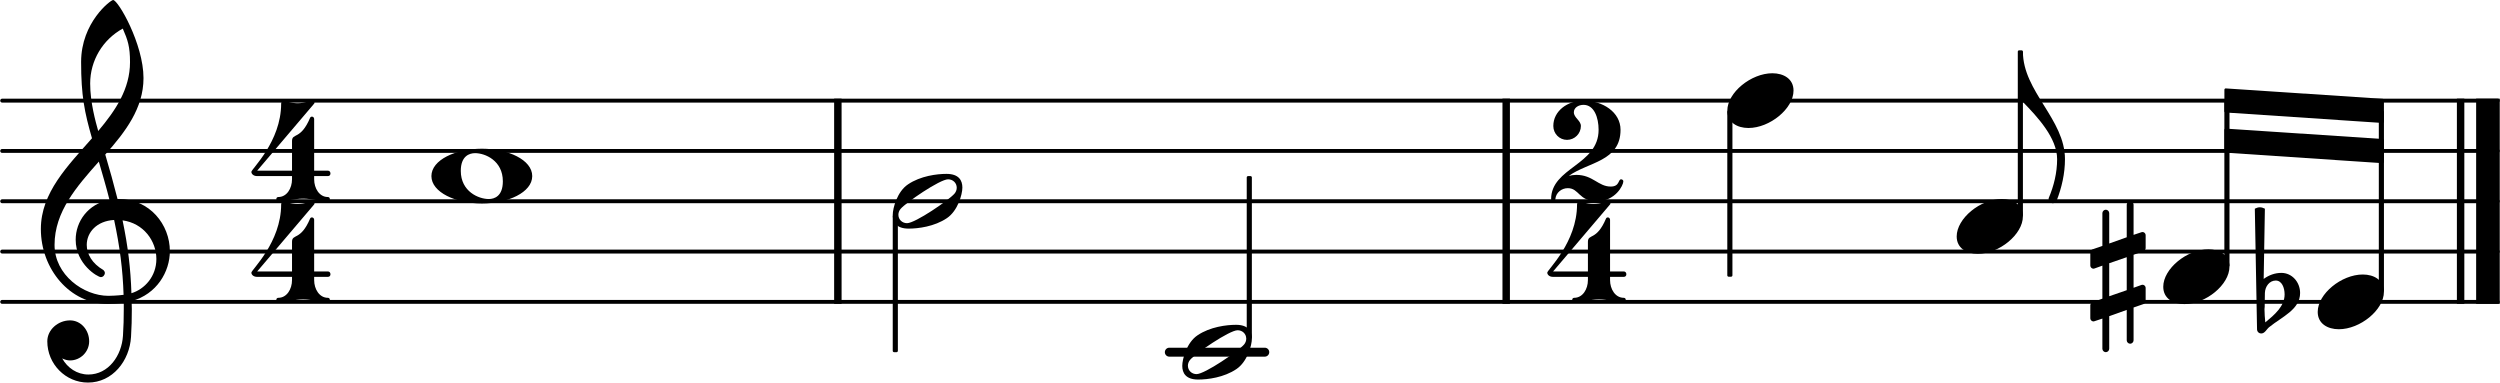
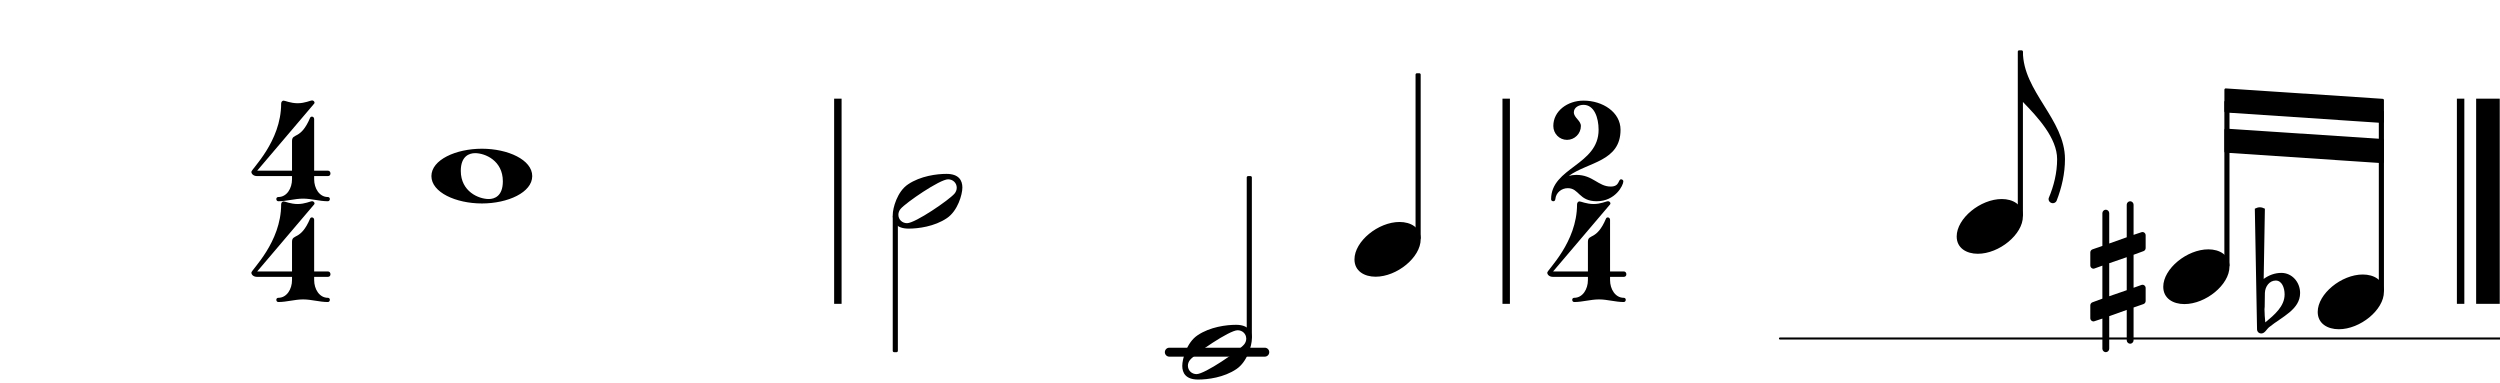
- <svg xmlns="http://www.w3.org/2000/svg" version="1.2" width="130.96mm" height="20.03mm" viewBox="5.691 -0 49.681 7.6">
-   <rect transform="translate(35.5496, 4)" x="0" y="-2.039" width="0.148" height="4.078" ry="0" fill="currentColor" />
-   <line transform="translate(5.6906, 6)" stroke-linejoin="round" stroke-linecap="round" stroke-width="0.078" stroke="currentColor" x1="0.039" y1="-0" x2="49.641" y2="-0" />
-   <line transform="translate(5.6906, 5)" stroke-linejoin="round" stroke-linecap="round" stroke-width="0.078" stroke="currentColor" x1="0.039" y1="-0" x2="49.641" y2="-0" />
-   <line transform="translate(5.6906, 4)" stroke-linejoin="round" stroke-linecap="round" stroke-width="0.078" stroke="currentColor" x1="0.039" y1="-0" x2="49.641" y2="-0" />
-   <line transform="translate(5.6906, 3)" stroke-linejoin="round" stroke-linecap="round" stroke-width="0.078" stroke="currentColor" x1="0.039" y1="-0" x2="49.641" y2="-0" />
-   <line transform="translate(5.6906, 2)" stroke-linejoin="round" stroke-linecap="round" stroke-width="0.078" stroke="currentColor" x1="0.039" y1="-0" x2="49.641" y2="-0" />
-   <rect transform="translate(0, 7)" x="28.839" y="-0.089" width="2.075" height="0.178" ry="0.089" fill="currentColor" />
-   <rect transform="translate(22.2658, 4)" x="0" y="-2.039" width="0.148" height="4.078" ry="0" fill="currentColor" />
-   <rect transform="translate(54.5198, 4)" x="0" y="-2.039" width="0.148" height="4.078" ry="0" fill="currentColor" />
-   <rect transform="translate(54.9025, 4)" x="0" y="-2.039" width="0.469" height="4.078" ry="0" fill="currentColor" />
-   <path transform="translate(6.4906, 5) scale(0.004, -0.004)" d="M643 2c0 -102 -65 -214 -190 -248c0 -13 1 -27 1 -40c0 -46 -1 -92 -4 -138c-7 -119 -92 -227 -214 -227c-111 0 -202 92 -202 205c0 58 54 104 113 104c54 0 95 -48 95 -104c0 -52 -43 -95 -95 -95c-13 0 -27 4 -39 10c26 -47 74 -80 130 -80c100 0 166 94 172 193 c3 44 4 89 4 133v31c-31 -5 -63 -6 -79 -6c-189 0 -333 173 -333 372c0 181 134 314 254 451c-37 129 -54 211 -54 379c0 197 147 308 159 308c25 0 151 -219 151 -388c0 -150 -90 -267 -190 -380c22 -73 42 -147 61 -221h6c154 0 254 -127 254 -259zM452 -207 c66 20 124 84 124 170c0 90 -64 178 -168 192c27 -129 40 -239 44 -362zM338 -220c7 0 45 1 75 5c-4 127 -19 241 -47 372c-87 -5 -136 -62 -136 -124c0 -45 26 -92 83 -125c4 -4 7 -9 7 -14c0 -11 -9 -21 -20 -21c-15 0 -125 63 -125 186c0 90 61 178 168 198 c-16 64 -35 127 -53 190c-110 -124 -220 -249 -220 -414c0 -149 144 -253 268 -253zM409 1108c-100 -55 -162 -159 -162 -273c0 -94 27 -190 40 -236c86 102 158 209 158 342c0 77 -11 110 -36 167z" fill="currentColor" />
-   <path transform="translate(50.6035, 6) scale(0.004, -0.004)" d="M25 44l-1 -69c0 -4 -1 -7 -1 -11c0 -22 2 -44 4 -66c46 38 96 80 96 139c0 34 -14 69 -44 69c-31 0 -53 -29 -54 -62zM-14 -136l-11 599c8 4 16 7 25 7s17 -3 25 -7l-6 -349c26 19 56 30 88 30c53 0 93 -46 93 -100c0 -82 -90 -118 -153 -169c-14 -11 -22 -32 -40 -32 c-12 0 -21 9 -21 21z" fill="currentColor" />
-   <rect transform="translate(53.019, 4)" x="-0.051" y="-1.799" width="0.102" height="3.601" ry="0.027" fill="currentColor" />
-   <path transform="translate(51.7535, 6) scale(0.004, -0.004)" d="M224 136c56 0 105 -28 105 -86c0 -90 -118 -186 -224 -186c-56 0 -105 28 -105 86c0 90 118 186 224 186z" fill="currentColor" />
-   <path transform="translate(47.2335, 5.5) scale(0.004, -0.004)" d="M215 -316c0 -9 -8 -17 -17 -17s-17 8 -17 17v151l-87 -31v-162c0 -9 -8 -17 -17 -17s-17 8 -17 17v150l-39 -13c-10 -4 -21 4 -21 15v64c0 7 5 13 11 15l49 18v164l-39 -14c-10 -4 -21 4 -21 15v65c0 7 5 13 11 15l49 17v163c0 9 8 17 17 17s17 -8 17 -17v-151l87 31v162 c0 9 8 17 17 17s17 -8 17 -17v-150l39 13c10 4 21 -4 21 -15v-64c0 -7 -5 -13 -11 -15l-49 -18v-164l39 14c10 4 21 -4 21 -15v-65c0 -7 -5 -13 -11 -15l-49 -17v-163zM181 97l-87 -30v-164l87 30v164z" fill="currentColor" />
-   <rect transform="translate(49.949, 4)" x="-0.051" y="-2" width="0.102" height="3.302" ry="0.027" fill="currentColor" />
-   <polygon transform="translate(49.8982, 1.9967)" stroke-linejoin="round" stroke-linecap="round" stroke-width="0.053" fill="currentColor" stroke="currentColor" points="3.145 -0.006 3.145 0.421 0.027 0.213 0.027 -0.213" />
-   <polygon transform="translate(49.8982, 2.7957)" stroke-linejoin="round" stroke-linecap="round" stroke-width="0.053" fill="currentColor" stroke="currentColor" points="3.145 -0.006 3.145 0.421 0.027 0.213 0.027 -0.213" />
-   <path transform="translate(48.6835, 5.5) scale(0.004, -0.004)" d="M224 136c56 0 105 -28 105 -86c0 -90 -118 -186 -224 -186c-56 0 -105 28 -105 86c0 90 118 186 224 186z" fill="currentColor" />
-   <path transform="translate(14.2611, 3.5) scale(0.004, -0.004)" d="M217 114c-28 0 -71 -14 -71 -88c0 -103 89 -140 139 -140c28 0 70 14 70 88c0 103 -88 140 -138 140zM251 136c129 0 250 -55 250 -136s-121 -136 -250 -136s-251 55 -251 136s122 136 251 136z" fill="currentColor" />
-   <path transform="translate(10.6906, 6.0031) scale(0.004, -0.004)" d="M228 487c36 0 64 14 71 14c10 0 16 -10 11 -16l-283 -333h173v147c0 42 43 4 90 116c4 9 20 7 20 -7v-256h68c9 0 13 -7 13 -14s-4 -13 -13 -13h-68v-16c0 -45 26 -88 68 -88c7 0 10 -5 10 -10s-3 -11 -10 -11c-41 0 -82 13 -123 13s-82 -13 -123 -13c-7 0 -10 6 -10 11 s3 10 10 10c42 0 68 43 68 88v16h-173c-21 0 -29 13 -29 21c0 14 148 150 148 339c0 8 5 15 12 15s35 -13 70 -13z" fill="currentColor" />
-   <path transform="translate(10.6906, 4) scale(0.004, -0.004)" d="M228 487c36 0 64 14 71 14c10 0 16 -10 11 -16l-283 -333h173v147c0 42 43 4 90 116c4 9 20 7 20 -7v-256h68c9 0 13 -7 13 -14s-4 -13 -13 -13h-68v-16c0 -45 26 -88 68 -88c7 0 10 -5 10 -10s-3 -11 -10 -11c-41 0 -82 13 -123 13s-82 -13 -123 -13c-7 0 -10 6 -10 11 s3 10 10 10c42 0 68 43 68 88v16h-173c-21 0 -29 13 -29 21c0 14 148 150 148 339c0 8 5 15 12 15s35 -13 70 -13z" fill="currentColor" />
-   <path transform="translate(36.448, 6.0031) scale(0.004, -0.004)" d="M228 487c36 0 64 14 71 14c10 0 16 -10 11 -16l-283 -333h173v147c0 42 43 4 90 116c4 9 20 7 20 -7v-256h68c9 0 13 -7 13 -14s-4 -13 -13 -13h-68v-16c0 -45 26 -88 68 -88c7 0 10 -5 10 -10s-3 -11 -10 -11c-41 0 -82 13 -123 13s-82 -13 -123 -13c-7 0 -10 6 -10 11 s3 10 10 10c42 0 68 43 68 88v16h-173c-21 0 -29 13 -29 21c0 14 148 150 148 339c0 8 5 15 12 15s35 -13 70 -13z" fill="currentColor" />
-   <path transform="translate(36.5163, 4) scale(0.004, -0.004)" d="M227 0c-90 0 -87 65 -144 65c-30 0 -59 -21 -62 -55c-1 -7 -5 -10 -10 -10s-11 3 -11 10c0 158 236 169 236 345c0 61 -22 124 -75 124c-25 0 -48 -14 -48 -37c0 -27 35 -41 35 -68c0 -38 -31 -69 -69 -69s-68 31 -68 69c0 75 71 126 150 126c95 0 184 -57 184 -145 c0 -158 -162 -160 -257 -229c12 3 24 5 37 5c83 0 109 -58 171 -58c46 0 36 36 52 36c5 0 11 -4 11 -10c0 -20 -40 -99 -132 -99z" fill="currentColor" />
-   <path transform="translate(40.0186, 2) scale(0.004, -0.004)" d="M224 136c56 0 105 -28 105 -86c0 -90 -118 -186 -224 -186c-56 0 -105 28 -105 86c0 90 118 186 224 186z" fill="currentColor" />
-   <rect transform="translate(30.5175, 4)" x="-0.051" y="-0.5" width="0.102" height="3.229" ry="0.027" fill="currentColor" />
-   <path transform="translate(29.1852, 7) scale(0.004, -0.004)" d="M318 67c0 24 -19 42 -43 42c-41 0 -210 -116 -236 -147c-7 -8 -11 -19 -11 -29c0 -24 19 -42 43 -42c41 0 210 116 236 147c7 8 11 19 11 29zM267 136c62 0 79 -33 79 -68c0 -34 -23 -116 -77 -152c-62 -42 -143 -52 -190 -52c-62 0 -79 33 -79 68c0 34 22 116 76 152 c62 42 144 52 191 52z" fill="currentColor" />
-   <rect transform="translate(23.4815, 4)" x="-0.051" y="0.271" width="0.102" height="2.729" ry="0.027" fill="currentColor" />
-   <path transform="translate(23.4307, 4) scale(0.004, -0.004)" d="M318 67c0 24 -19 42 -43 42c-41 0 -210 -116 -236 -147c-7 -8 -11 -19 -11 -29c0 -24 19 -42 43 -42c41 0 210 116 236 147c7 8 11 19 11 29zM267 136c62 0 79 -33 79 -68c0 -34 -23 -116 -77 -152c-62 -42 -143 -52 -190 -52c-62 0 -79 33 -79 68c0 34 22 116 76 152 c62 42 144 52 191 52z" fill="currentColor" />
-   <path transform="translate(45.894, 1.0267) scale(0.004, -0.004)" d="M-14 -250v250h14c0 -198 209 -336 209 -534c0 -71 -16 -142 -42 -208c-4 -7 -11 -11 -18 -11c-12 0 -24 10 -21 25c26 61 42 127 42 194c0 105 -97 209 -170 284h-14z" fill="currentColor" />
-   <rect transform="translate(45.8432, 4)" x="-0.051" y="-3" width="0.102" height="3.302" ry="0.027" fill="currentColor" />
-   <path transform="translate(44.5777, 4.5) scale(0.004, -0.004)" d="M224 136c56 0 105 -28 105 -86c0 -90 -118 -186 -224 -186c-56 0 -105 28 -105 86c0 90 118 186 224 186z" fill="currentColor" />
-   <rect transform="translate(40.0693, 4)" x="-0.051" y="-1.802" width="0.102" height="3.302" ry="0.027" fill="currentColor" />
+ <svg xmlns="http://www.w3.org/2000/svg" version="1.2" width="130.96mm" height="20.03mm" viewBox="5.691 -0 49.681 7.6" id="svg3097">
+   <defs id="defs3167" />
+   <rect transform="translate(35.5496, 4)" x="0" y="-2.039" width="0.148" height="4.078" ry="0" fill="currentColor" id="rect3099" />
+   <line x1="41.066" y1="10.728" x2="55.709" y2="10.728" id="line3101" style="stroke:currentColor;stroke-width:0.042;stroke-linecap:round;stroke-linejoin:round" />
+   <line x1="41.066" y1="9.728" x2="55.709" y2="9.728" id="line3103" style="stroke:currentColor;stroke-width:0.042;stroke-linecap:round;stroke-linejoin:round" />
+   <line x1="41.066" y1="8.728" x2="55.709" y2="8.728" id="line3105" style="stroke:currentColor;stroke-width:0.042;stroke-linecap:round;stroke-linejoin:round" />
+   <line x1="41.066" y1="7.728" x2="55.709" y2="7.728" id="line3107" style="stroke:currentColor;stroke-width:0.042;stroke-linecap:round;stroke-linejoin:round" />
+   <line x1="41.066" y1="6.728" x2="55.709" y2="6.728" id="line3109" style="stroke:currentColor;stroke-width:0.042;stroke-linecap:round;stroke-linejoin:round" />
+   <rect transform="translate(0, 7)" x="28.839" y="-0.089" width="2.075" height="0.178" ry="0.089" fill="currentColor" id="rect3111" />
+   <rect transform="translate(22.2658, 4)" x="0" y="-2.039" width="0.148" height="4.078" ry="0" fill="currentColor" id="rect3113" />
+   <rect transform="translate(54.5198, 4)" x="0" y="-2.039" width="0.148" height="4.078" ry="0" fill="currentColor" id="rect3115" />
+   <rect transform="translate(54.9025, 4)" x="0" y="-2.039" width="0.469" height="4.078" ry="0" fill="currentColor" id="rect3117" />
+   <path d="m 3.595,4.557 c 0,0.408 -0.26,0.856 -0.76,0.992 0,0.052 0.004,0.108 0.004,0.16 0,0.184 -0.004,0.368 -0.016,0.552 -0.028,0.476 -0.368,0.908 -0.856,0.908 -0.444,0 -0.808,-0.368 -0.808,-0.82 0,-0.232 0.216,-0.416 0.452,-0.416 0.216,0 0.38,0.192 0.38,0.416 0,0.208 -0.172,0.38 -0.38,0.38 -0.052,0 -0.108,-0.016 -0.156,-0.04 0.104,0.188 0.296,0.32 0.52,0.32 0.4,0 0.664,-0.376 0.688,-0.772 0.012,-0.176 0.016,-0.356 0.016,-0.532 v -0.124 c -0.124,0.02 -0.252,0.024 -0.316,0.024 -0.756,0 -1.332,-0.692 -1.332,-1.488 0,-0.724 0.536,-1.256 1.016,-1.804 -0.148,-0.516 -0.216,-0.844 -0.216,-1.516 0,-0.788 0.588,-1.232 0.636,-1.232 0.1,0 0.604,0.876 0.604,1.552 0,0.6 -0.36,1.068 -0.76,1.52 0.088,0.292 0.168,0.588 0.244,0.884 h 0.024 c 0.616,0 1.016,0.508 1.016,1.036 z m -0.764,0.836 c 0.264,-0.08 0.496,-0.336 0.496,-0.68 0,-0.36 -0.256,-0.712 -0.672,-0.768 0.108,0.516 0.16,0.956 0.176,1.448 z m -0.456,0.052 c 0.028,0 0.18,-0.004 0.3,-0.02 -0.016,-0.508 -0.076,-0.964 -0.188,-1.488 -0.348,0.02 -0.544,0.248 -0.544,0.496 0,0.18 0.104,0.368 0.332,0.5 0.016,0.016 0.028,0.036 0.028,0.056 0,0.044 -0.036,0.084 -0.08,0.084 -0.06,0 -0.5,-0.252 -0.5,-0.744 0,-0.36 0.244,-0.712 0.672,-0.792 -0.064,-0.256 -0.14,-0.508 -0.212,-0.76 -0.44,0.496 -0.88,0.996 -0.88,1.656 0,0.596 0.576,1.012 1.072,1.012 z m 0.284,-5.312 c -0.4,0.22 -0.648,0.636 -0.648,1.092 0,0.376 0.108,0.76 0.16,0.944 0.344,-0.408 0.632,-0.836 0.632,-1.368 0,-0.308 -0.044,-0.44 -0.144,-0.668 z" id="path3119" style="fill:currentColor" />
+   <path transform="translate(50.6035, 6) scale(0.004, -0.004)" d="M25 44l-1 -69c0 -4 -1 -7 -1 -11c0 -22 2 -44 4 -66c46 38 96 80 96 139c0 34 -14 69 -44 69c-31 0 -53 -29 -54 -62zM-14 -136l-11 599c8 4 16 7 25 7s17 -3 25 -7l-6 -349c26 19 56 30 88 30c53 0 93 -46 93 -100c0 -82 -90 -118 -153 -169c-14 -11 -22 -32 -40 -32 c-12 0 -21 9 -21 21z" fill="currentColor" id="path3121" />
+   <rect transform="translate(53.019, 4)" x="-0.051" y="-1.799" width="0.102" height="3.601" ry="0.027" fill="currentColor" id="rect3123" />
+   <path transform="translate(51.7535, 6) scale(0.004, -0.004)" d="M224 136c56 0 105 -28 105 -86c0 -90 -118 -186 -224 -186c-56 0 -105 28 -105 86c0 90 118 186 224 186z" fill="currentColor" id="path3125" />
+   <path transform="translate(47.2335, 5.5) scale(0.004, -0.004)" d="M215 -316c0 -9 -8 -17 -17 -17s-17 8 -17 17v151l-87 -31v-162c0 -9 -8 -17 -17 -17s-17 8 -17 17v150l-39 -13c-10 -4 -21 4 -21 15v64c0 7 5 13 11 15l49 18v164l-39 -14c-10 -4 -21 4 -21 15v65c0 7 5 13 11 15l49 17v163c0 9 8 17 17 17s17 -8 17 -17v-151l87 31v162 c0 9 8 17 17 17s17 -8 17 -17v-150l39 13c10 4 21 -4 21 -15v-64c0 -7 -5 -13 -11 -15l-49 -18v-164l39 14c10 4 21 -4 21 -15v-65c0 -7 -5 -13 -11 -15l-49 -17v-163zM181 97l-87 -30v-164l87 30v164z" fill="currentColor" id="path3127" />
+   <rect transform="translate(49.949, 4)" x="-0.051" y="-2" width="0.102" height="3.302" ry="0.027" fill="currentColor" id="rect3129" />
+   <polygon transform="translate(49.8982, 1.9967)" stroke-linejoin="round" stroke-linecap="round" stroke-width="0.053" fill="currentColor" stroke="currentColor" points="3.145 -0.006 3.145 0.421 0.027 0.213 0.027 -0.213" id="polygon3131" />
+   <polygon transform="translate(49.8982, 2.7957)" stroke-linejoin="round" stroke-linecap="round" stroke-width="0.053" fill="currentColor" stroke="currentColor" points="3.145 -0.006 3.145 0.421 0.027 0.213 0.027 -0.213" id="polygon3133" />
+   <path transform="translate(48.6835, 5.5) scale(0.004, -0.004)" d="M224 136c56 0 105 -28 105 -86c0 -90 -118 -186 -224 -186c-56 0 -105 28 -105 86c0 90 118 186 224 186z" fill="currentColor" id="path3135" />
+   <path transform="translate(14.2611, 3.5) scale(0.004, -0.004)" d="M217 114c-28 0 -71 -14 -71 -88c0 -103 89 -140 139 -140c28 0 70 14 70 88c0 103 -88 140 -138 140zM251 136c129 0 250 -55 250 -136s-121 -136 -250 -136s-251 55 -251 136s122 136 251 136z" fill="currentColor" id="path3137" />
+   <path transform="translate(10.6906, 6.0031) scale(0.004, -0.004)" d="M228 487c36 0 64 14 71 14c10 0 16 -10 11 -16l-283 -333h173v147c0 42 43 4 90 116c4 9 20 7 20 -7v-256h68c9 0 13 -7 13 -14s-4 -13 -13 -13h-68v-16c0 -45 26 -88 68 -88c7 0 10 -5 10 -10s-3 -11 -10 -11c-41 0 -82 13 -123 13s-82 -13 -123 -13c-7 0 -10 6 -10 11 s3 10 10 10c42 0 68 43 68 88v16h-173c-21 0 -29 13 -29 21c0 14 148 150 148 339c0 8 5 15 12 15s35 -13 70 -13z" fill="currentColor" id="path3139" />
+   <path transform="translate(10.6906, 4) scale(0.004, -0.004)" d="M228 487c36 0 64 14 71 14c10 0 16 -10 11 -16l-283 -333h173v147c0 42 43 4 90 116c4 9 20 7 20 -7v-256h68c9 0 13 -7 13 -14s-4 -13 -13 -13h-68v-16c0 -45 26 -88 68 -88c7 0 10 -5 10 -10s-3 -11 -10 -11c-41 0 -82 13 -123 13s-82 -13 -123 -13c-7 0 -10 6 -10 11 s3 10 10 10c42 0 68 43 68 88v16h-173c-21 0 -29 13 -29 21c0 14 148 150 148 339c0 8 5 15 12 15s35 -13 70 -13z" fill="currentColor" id="path3141" />
+   <path transform="translate(36.448, 6.0031) scale(0.004, -0.004)" d="M228 487c36 0 64 14 71 14c10 0 16 -10 11 -16l-283 -333h173v147c0 42 43 4 90 116c4 9 20 7 20 -7v-256h68c9 0 13 -7 13 -14s-4 -13 -13 -13h-68v-16c0 -45 26 -88 68 -88c7 0 10 -5 10 -10s-3 -11 -10 -11c-41 0 -82 13 -123 13s-82 -13 -123 -13c-7 0 -10 6 -10 11 s3 10 10 10c42 0 68 43 68 88v16h-173c-21 0 -29 13 -29 21c0 14 148 150 148 339c0 8 5 15 12 15s35 -13 70 -13z" fill="currentColor" id="path3143" />
+   <path transform="translate(36.5163, 4) scale(0.004, -0.004)" d="M227 0c-90 0 -87 65 -144 65c-30 0 -59 -21 -62 -55c-1 -7 -5 -10 -10 -10s-11 3 -11 10c0 158 236 169 236 345c0 61 -22 124 -75 124c-25 0 -48 -14 -48 -37c0 -27 35 -41 35 -68c0 -38 -31 -69 -69 -69s-68 31 -68 69c0 75 71 126 150 126c95 0 184 -57 184 -145 c0 -158 -162 -160 -257 -229c12 3 24 5 37 5c83 0 109 -58 171 -58c46 0 36 36 52 36c5 0 11 -4 11 -10c0 -20 -40 -99 -132 -99z" fill="currentColor" id="path3145" />
+   <path d="m 60.907,7.346 c -0.224,0 -0.42,-0.112 -0.42,-0.344 0,-0.36 0.472,-0.744 0.896,-0.744 0.224,0 0.42,0.112 0.42,0.344 0,0.36 -0.472,0.744 -0.896,0.744 z" id="path3147" style="fill:#ffb380" />
+   <rect transform="translate(30.5175, 4)" x="-0.051" y="-0.5" width="0.102" height="3.229" ry="0.027" fill="currentColor" id="rect3149" />
+   <path transform="translate(29.1852, 7) scale(0.004, -0.004)" d="M318 67c0 24 -19 42 -43 42c-41 0 -210 -116 -236 -147c-7 -8 -11 -19 -11 -29c0 -24 19 -42 43 -42c41 0 210 116 236 147c7 8 11 19 11 29zM267 136c62 0 79 -33 79 -68c0 -34 -23 -116 -77 -152c-62 -42 -143 -52 -190 -52c-62 0 -79 33 -79 68c0 34 22 116 76 152 c62 42 144 52 191 52z" fill="currentColor" id="path3151" />
+   <rect transform="translate(23.4815, 4)" x="-0.051" y="0.271" width="0.102" height="2.729" ry="0.027" fill="currentColor" id="rect3153" />
+   <path transform="translate(23.4307, 4) scale(0.004, -0.004)" d="M318 67c0 24 -19 42 -43 42c-41 0 -210 -116 -236 -147c-7 -8 -11 -19 -11 -29c0 -24 19 -42 43 -42c41 0 210 116 236 147c7 8 11 19 11 29zM267 136c62 0 79 -33 79 -68c0 -34 -23 -116 -77 -152c-62 -42 -143 -52 -190 -52c-62 0 -79 33 -79 68c0 34 22 116 76 152 c62 42 144 52 191 52z" fill="currentColor" id="path3155" />
+   <path transform="translate(45.894, 1.0267) scale(0.004, -0.004)" d="M-14 -250v250h14c0 -198 209 -336 209 -534c0 -71 -16 -142 -42 -208c-4 -7 -11 -11 -18 -11c-12 0 -24 10 -21 25c26 61 42 127 42 194c0 105 -97 209 -170 284h-14z" fill="currentColor" id="path3157" />
+   <rect transform="translate(45.8432, 4)" x="-0.051" y="-3" width="0.102" height="3.302" ry="0.027" fill="currentColor" id="rect3159" />
+   <path transform="translate(44.5777, 4.5) scale(0.004, -0.004)" d="M224 136c56 0 105 -28 105 -86c0 -90 -118 -186 -224 -186c-56 0 -105 28 -105 86c0 90 118 186 224 186z" fill="currentColor" id="path3161" />
+   <path id="path3171" d="m 33.028,5.5 c -0.224,0 -0.42,-0.112 -0.42,-0.344 0,-0.36 0.472,-0.744 0.896,-0.744 0.224,0 0.42,0.112 0.42,0.344 0,0.36 -0.472,0.744 -0.896,0.744 z" style="fill:currentColor" />
+   <rect id="rect3173" ry="0.027" height="3.302" width="0.102" y="-4.758" x="-33.924" style="fill:currentColor" transform="scale(-1,-1)" />
+   <g id="layer1" transform="matrix(0.1666707,0,0,0.1666707,35.39748,10.67521)">
+     <g id="g2883" style="fill:#000000;fill-opacity:1" transform="translate(-230.9546,-533.6597)">
+       <path id="path2885" style="fill:#000000;fill-opacity:1" d="m 248.26,536.802 c 0.008,0.369 -0.15,0.739 -0.431,0.98 -0.36,0.329 -0.909,0.396 -1.358,0.229 -0.445,-0.172 -0.774,-0.612 -0.799,-1.09 -0.034,-0.374 0.085,-0.766 0.356,-1.032 0.255,-0.272 0.635,-0.405 1.004,-0.382 0.38,0.008 0.747,0.2 0.973,0.504 0.175,0.224 0.257,0.509 0.255,0.792 z" />
+     </g>
+     <g id="g2887" style="fill:#000000;fill-opacity:1" transform="translate(-230.9546,-533.6597)">
+       <path id="path2889" style="fill:#000000;fill-opacity:1" d="m 248.26,542.645 c 0.008,0.37 -0.149,0.739 -0.431,0.981 -0.36,0.329 -0.909,0.396 -1.358,0.229 -0.445,-0.172 -0.774,-0.612 -0.799,-1.091 -0.035,-0.374 0.092,-0.761 0.356,-1.031 0.25,-0.278 0.634,-0.405 1.001,-0.384 0.484,0.013 0.923,0.343 1.123,0.775 0.074,0.163 0.109,0.342 0.108,0.52 z" />
+     </g>
+     <g id="g2891" style="fill:#000000;fill-opacity:1" transform="translate(-230.9546,-533.6597)">
+       <path id="path2893" style="fill:#000000;fill-opacity:1" d="m 243.979,540.868 c 0.045,2.825 -1.215,5.57 -3.214,7.537 -2.489,2.488 -5.747,4.071 -9.067,5.128 -0.442,0.239 -1.108,-0.076 -0.412,-0.401 1.338,-0.609 2.728,-1.131 3.96,-1.951 2.722,-1.683 5.02,-4.334 5.577,-7.562 0.325,-1.965 0.234,-4.011 -0.258,-5.94 -0.361,-1.419 -1.345,-2.883 -2.901,-3.093 -1.413,-0.216 -2.915,0.273 -3.923,1.295 -0.265,0.269 -0.781,1.013 -0.696,1.867 0.602,-0.473 0.561,-0.42 1.055,-0.64 1.137,-0.507 2.644,0.214 2.928,1.466 0.302,1.15 0.069,2.614 -1.067,3.227 -1.185,0.645 -2.934,0.378 -3.596,-0.891 -1.095,-1.954 -0.493,-4.627 1.278,-5.983 1.803,-1.496 4.434,-1.555 6.558,-0.787 2.185,0.812 3.487,3.076 3.697,5.318 0.057,0.468 0.082,0.94 0.082,1.411 z" />
+     </g>
+   </g>
</svg>
